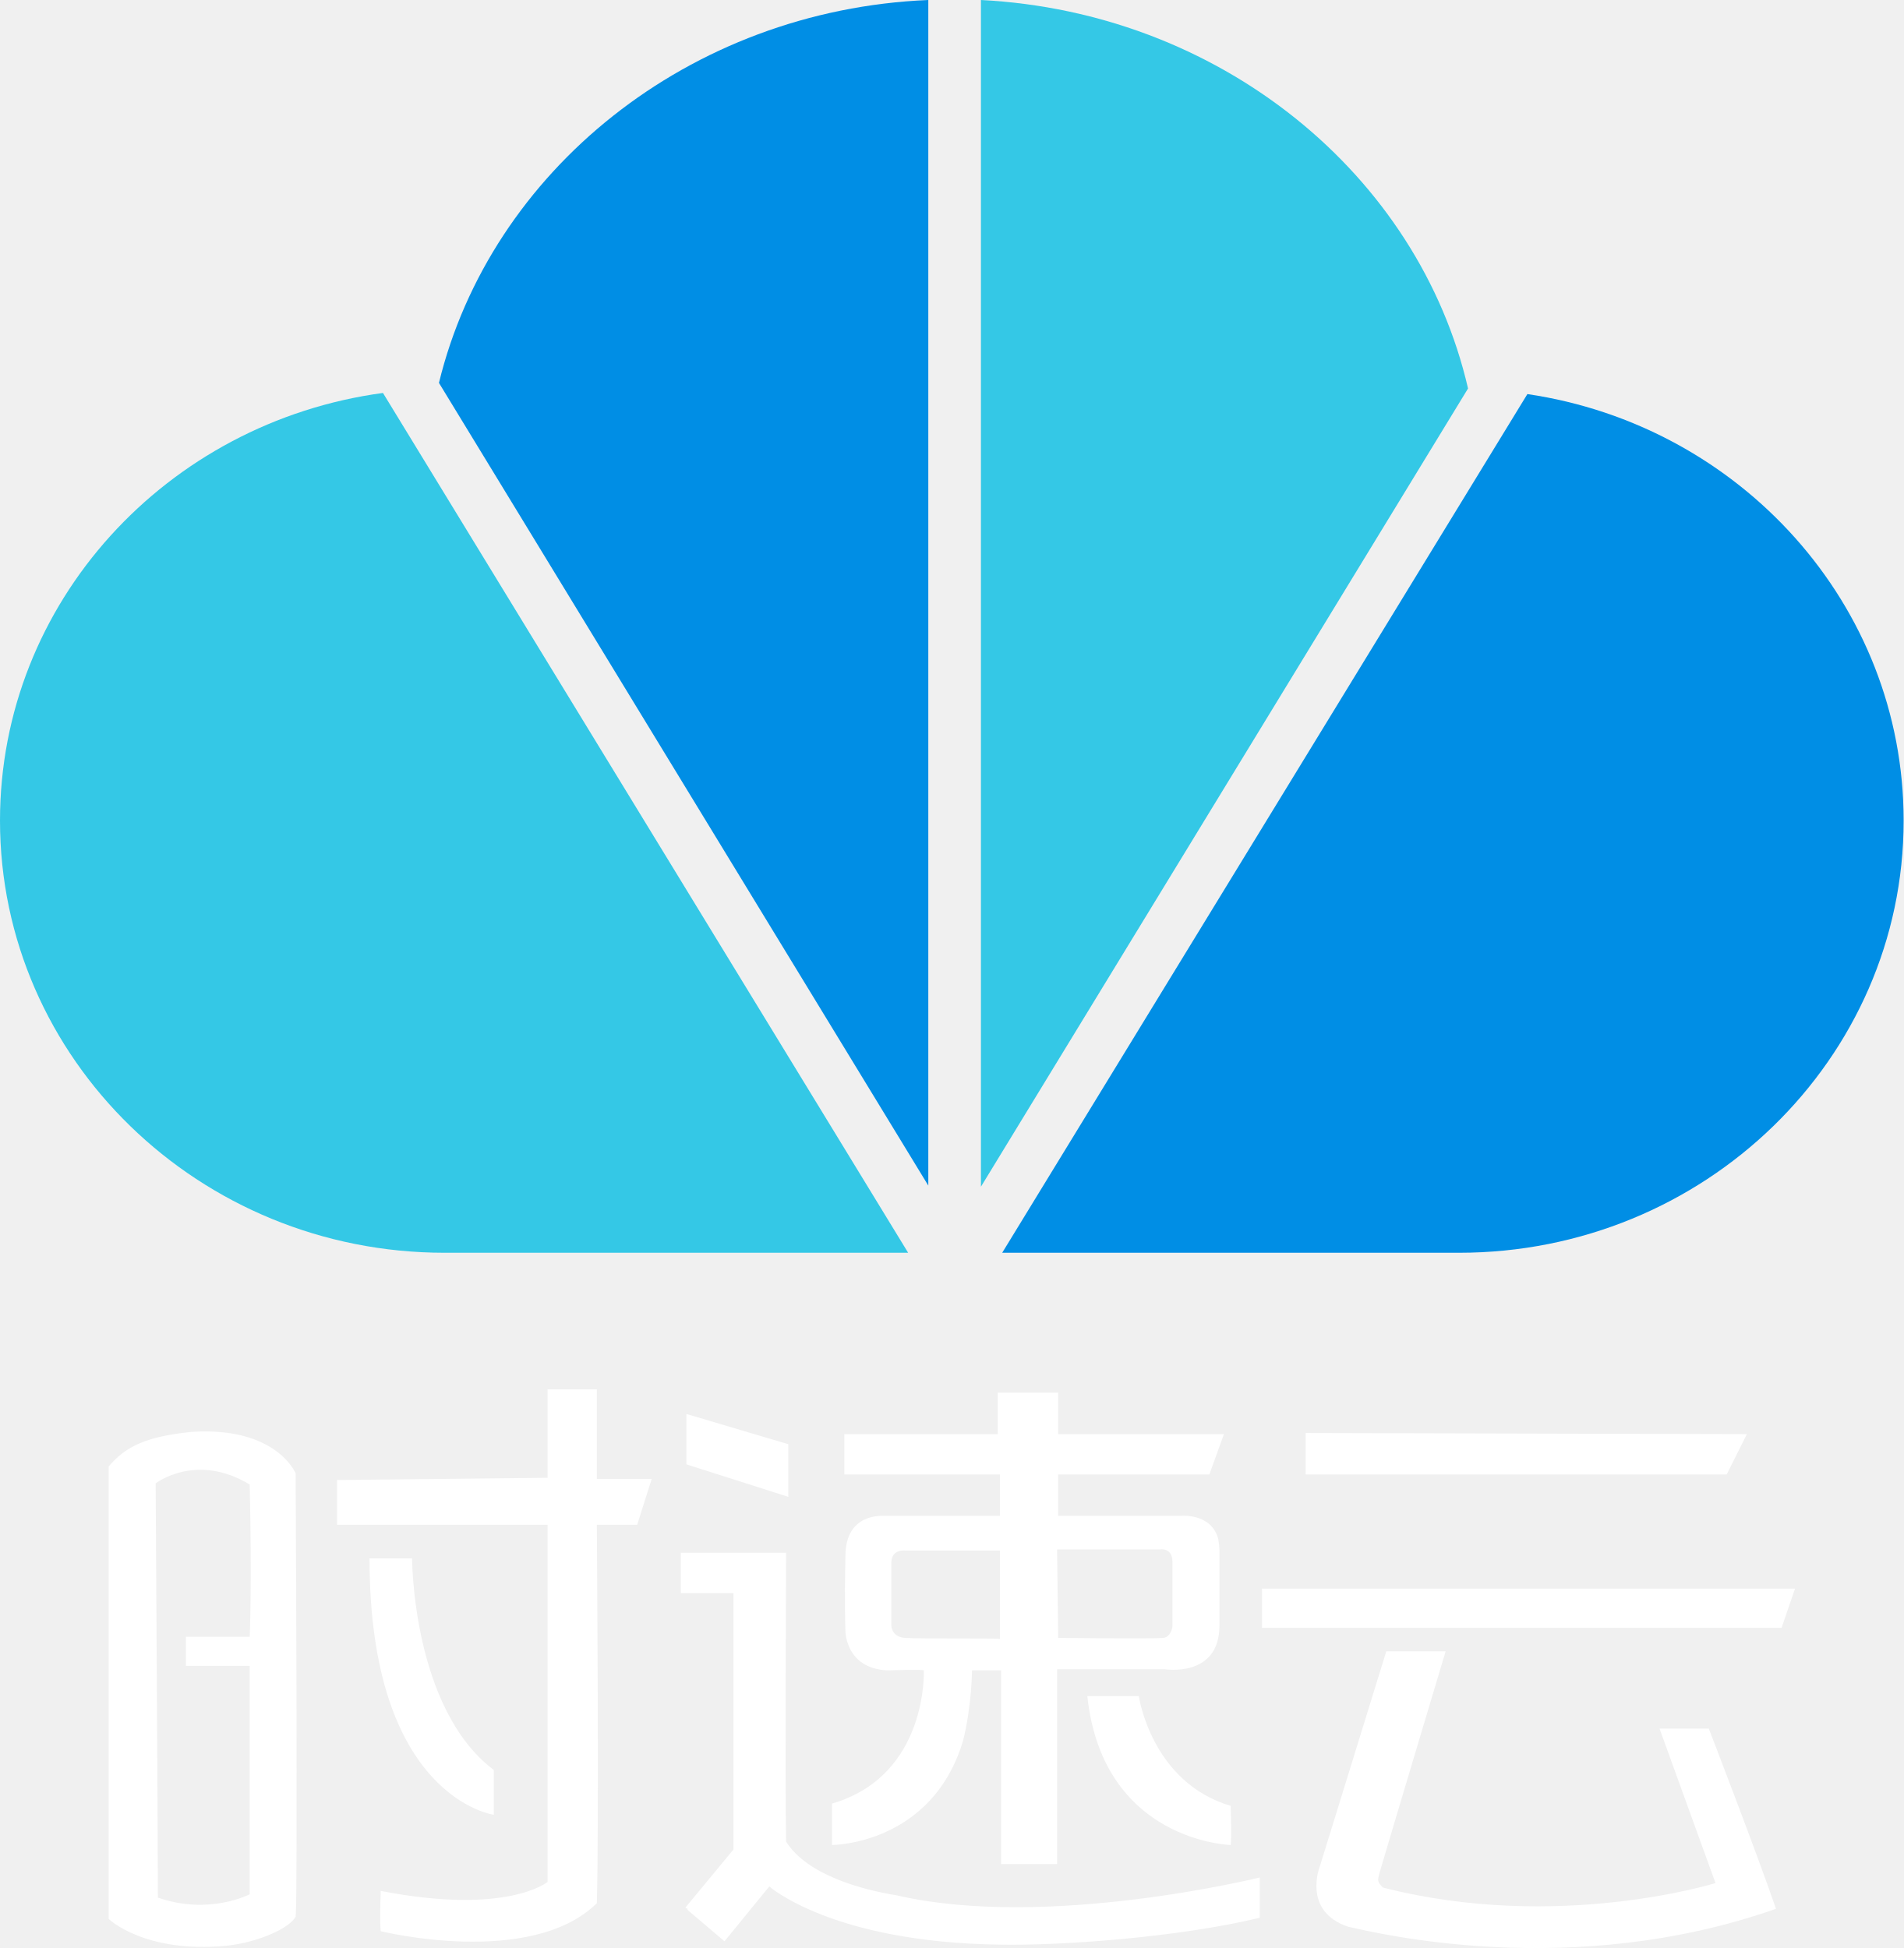
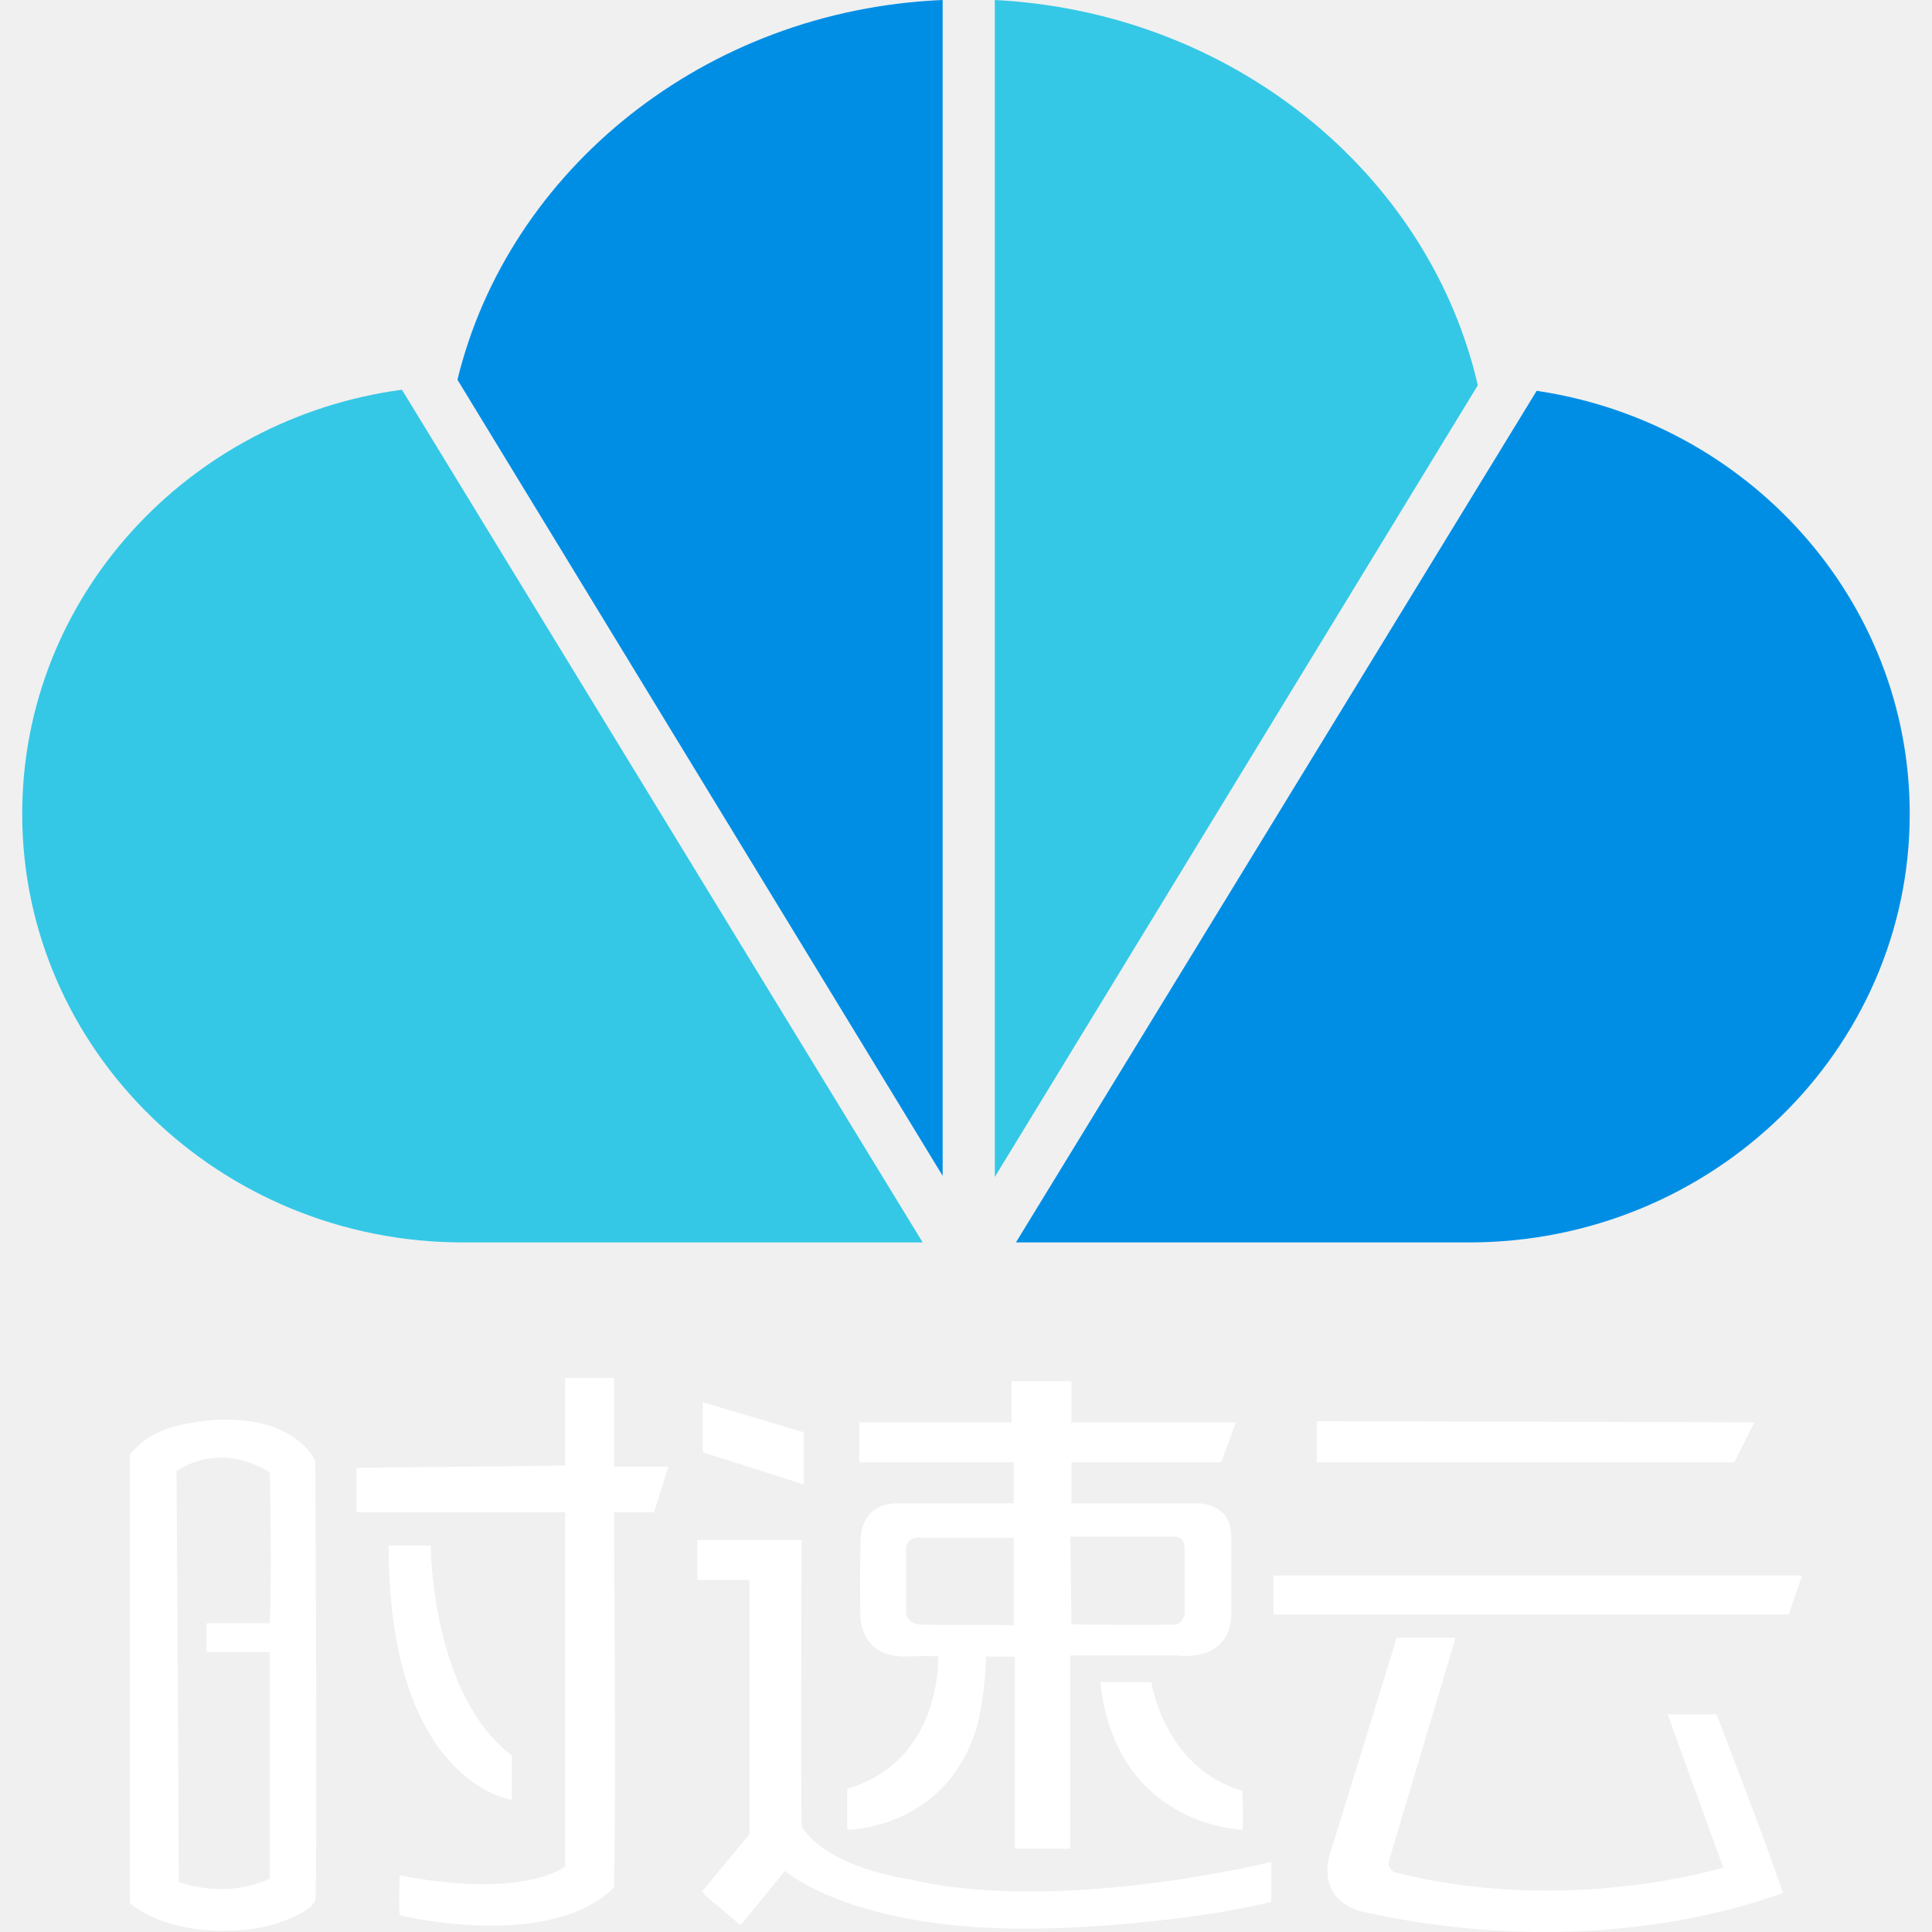
- <svg xmlns="http://www.w3.org/2000/svg" version="1.1" id="图层_1" x="0px" y="0px" viewBox="79.5 -79.7 170 174" style="enable-background:new 79.5 -79.7 170 174;" xml:space="preserve">
-   <style type="text/css">
- 	.st0{fill:#008EE5;}
- 	.st1{fill:#34C8E6;}
- 	.st2{fill:#fff;}
- </style>
-   <g>
-     <path class="st0" d="M215.9-44.5L169,32.2h40.8c21.9,0,39.7-17.3,39.7-38.6C249.5-25.7,234.9-41.7,215.9-44.5z" />
-     <path class="st1" d="M210.6-45c-4.4-19.1-22.1-33.6-43.5-34.7v106L210.6-45z" />
-     <path class="st0" d="M162.4-79.7c-21.4,0.9-39.1,15.3-43.7,34.2l43.7,71.7V-79.7z" />
-     <path class="st1" d="M79.5-6.4c0,21.3,17.8,38.6,39.7,38.6h41.4l-46.9-76.8C94.4-42,79.5-25.9,79.5-6.4z" />
-   </g>
-   <path class="st2" d="M149.9,49.3l-9.1-2.7v4.5l9.1,2.9V49.3z M165.5,75.8c0.8-3.2,0.8-6.3,0.8-6.3h2.6v17.3h5V69.4h9.6  c0,0,4.9,0.8,4.9-3.9c0-4.9,0-6.7,0-6.7s0-0.4-0.1-1c-0.6-2.4-3.4-2.1-3.4-2.1H174V52h0.6h12.9l1.3-3.6H174v-3.7h-5.4v3.7h-13.7V52  h13.9v3.7h-10.2l0,0c-0.3,0-3.6-0.3-3.6,3.6c-0.1,4.4,0,6.7,0,6.7s0,3.3,3.7,3.5c3.3-0.1,3.3,0,3.3,0s0.4,9.4-8.2,11.9  c0,3.7,0,3.7,0,3.7S162.7,85.1,165.5,75.8z M173.9,58.7L173.9,58.7L173.9,58.7l0.7,0v0h8.5c0,0,1.1-0.2,1.1,1.1c0,2.1,0,5.8,0,5.8  s-0.1,0.9-0.8,1c-1.1,0.1-9.4,0-9.4,0L173.9,58.7L173.9,58.7z M160.3,66.6c-1.2-0.1-1.2-1.1-1.2-1.1s0-4.3,0-5.6  c0-1.3,1.3-1.1,1.3-1.1h8.1l0.3,0v7.9C168.8,66.6,161.6,66.7,160.3,66.6z M235.5,48.4l-39.4-0.1V52h37.6L235.5,48.4z M181.2,71.8  h-4.6c1.4,13,12.8,13.3,12.8,13.3s0.1-0.3,0-3.5C182.3,79.5,181.2,71.8,181.2,71.8z M159.6,89.6c-3.1-0.5-8-1.8-9.9-4.8  c-0.1-4.5,0-25.8,0-25.8h-9.4v3.6h4.7v22.9l-4.3,5.2l0.2,0.1l0,0.1l3.3,2.8l4-4.9c0,0,5.6,5,20.6,5.2c5.2,0.1,15.7-0.6,23.2-2.4  c0-3.4,0-3.6,0-3.6S173,92.7,159.6,89.6z M227.7,74.7l5,13.8c0,0-14.1,4.4-29.7,0.4c-0.6-0.6-0.5-0.6-0.1-2  c0.4-1.4,5.7-19.1,5.7-19.1l-5.3,0l-5.9,19.1c0,0-1.7,4.1,2.5,5.5c2.7,0.6,20,4.8,38.2-1.6c-1.6-4.7-6-16.1-6-16.1L227.7,74.7  L227.7,74.7z M123.6,82.4c0,0,0-0.4,0-4c-7.3-5.5-7.3-18.9-7.3-18.9h-3.8C112.5,80.9,123.6,82.4,123.6,82.4z M192.2,62.2v3.5h46.4  l1.2-3.5L192.2,62.2L192.2,62.2z M96.6,48.2c-4,0.4-5.9,1.3-7.4,3.1v40.4c0,0,3.2,3.1,10.5,2.4c2.9-0.3,5.7-1.6,6.2-2.6  c0.2-1.4,0-39.6,0-39.6S104.2,47.7,96.6,48.2z M101.8,66.5h-5.7v2.6h5.7v20.4c0,0-3.6,1.9-8.2,0.3c0-4.7-0.2-37-0.2-37  s3.6-2.8,8.4,0.1C102,62,101.8,66.5,101.8,66.5z M132.8,44.4L132.8,44.4L132.8,44.4l-4.3,0v0h-0.1v7.9l-18.8,0.2v4h18.8v31.9  c0,0-3.6,3-14.9,0.8c-0.1,3.1,0,3.6,0,3.6s13.4,3.3,19.3-2.5c0.2-6.7,0-33.8,0-33.8h3.6l1.3-4.1h-4.9L132.8,44.4L132.8,44.4z" />
+ <svg xmlns="http://www.w3.org/2000/svg" t="1528789942425" class="icon" style="" viewBox="0 0 1024 1024" version="1.1" p-id="1782" width="200" height="200">
+   <defs>
+     <style type="text/css" />
+   </defs>
+   <path d="M814.462 207.146L538.463 658.513h240.101c128.878 0 233.628-101.808 233.628-227.155 0-113.577-85.919-207.735-197.731-224.212z" fill="#008EE5" p-id="1783" />
+   <path d="M783.272 204.204c-25.893-112.4-130.055-197.731-255.99-204.204v623.793L783.272 204.204z" fill="#34C8E6" p-id="1784" />
+   <path d="M499.623 0c-125.936 5.296-230.097 90.038-257.167 201.261l257.167 421.943V0z" fill="#008EE5" p-id="1785" />
+   <path d="M11.77 431.359c0 125.347 104.75 227.155 233.628 227.155h243.632l-275.999-451.955C99.454 221.858 11.77 316.604 11.77 431.359z" fill="#34C8E6" p-id="1786" />
+   <path d="M426.063 759.144l-53.552-15.889v26.482l53.552 17.066v-27.659z m91.803 155.948c4.708-18.831 4.708-37.074 4.708-37.074h15.301v101.808h29.424V877.429h56.494s28.836 4.708 28.836-22.951v-39.428s0-2.354-0.588-5.885c-3.531-14.124-20.008-12.358-20.008-12.358H567.887V775.033h79.445l7.65-21.185H567.887v-21.774h-31.778v21.774h-80.622V775.033h81.799v21.774h-60.025c-1.765 0-21.185-1.765-21.185 21.185-0.588 25.893 0 39.428 0 39.428s0 19.42 21.774 20.597c19.42-0.588 19.42 0 19.42 0s2.354 55.317-48.256 70.03v21.774s52.375 0 68.853-54.729z m49.433-100.631h54.14s6.473-1.177 6.473 6.473v34.132s-0.588 5.296-4.708 5.885c-6.473 0.588-55.317 0-55.317 0l-0.588-46.49z m-80.034 46.49c-7.062-0.588-7.062-6.473-7.062-6.473v-32.955c0-7.65 7.65-6.473 7.65-6.473h49.433v46.49c0-0.588-42.371 0-50.021-0.588z m442.54-107.104l-231.863-0.588V775.033h221.27l10.593-21.185z m-319.547 137.705h-27.07c8.239 76.503 75.326 78.268 75.326 78.268s0.588-1.765 0-20.597c-41.782-12.358-48.256-57.671-48.256-57.671z m-127.112 104.75c-18.243-2.942-47.079-10.593-58.26-28.247-0.588-26.482 0-151.829 0-151.829h-55.317v21.185h27.659v134.763l-25.305 30.601 1.177 0.588v0.588l19.42 16.478 23.539-28.836s32.955 29.424 121.228 30.601c30.601 0.588 92.392-3.531 136.528-14.124V986.887s-111.812 27.659-190.669 9.416z m400.757-87.684l29.424 81.211s-82.976 25.893-174.78 2.354c-3.531-3.531-2.942-3.531-0.588-11.77s33.544-112.4 33.544-112.4h-31.19l-34.721 112.4s-10.004 24.128 14.712 32.367c15.889 3.531 117.697 28.247 224.801-9.416-9.416-27.659-35.309-94.746-35.309-94.746h-25.893z m-612.611 45.313v-23.539c-42.959-32.367-42.959-111.223-42.959-111.223h-22.362c0 125.936 65.322 134.763 65.322 134.763z m403.7-118.874v20.597h273.056l7.062-20.597h-280.118z m-562.59-82.388c-23.539 2.354-34.721 7.65-43.548 18.243v237.747s18.831 18.243 61.791 14.124c17.066-1.765 33.544-9.416 36.486-15.301 1.177-8.239 0-233.04 0-233.04s-10.004-24.716-54.729-21.774z m30.601 107.693h-33.544v15.301h33.544v120.051s-21.185 11.181-48.256 1.765c0-27.659-1.177-217.739-1.177-217.739s21.185-16.478 49.433 0.588c1.177 53.552 0 80.034 0 80.034z m182.43-130.055H299.539v46.49l-110.635 1.177v23.539h110.635v187.726s-21.185 17.655-87.684 4.708c-0.588 18.243 0 21.185 0 21.185s78.857 19.42 113.577-14.712c1.177-39.428 0-198.907 0-198.907h21.185l7.65-24.128h-28.836v-47.079z" fill="#FFFFFF" p-id="1787" />
</svg>
